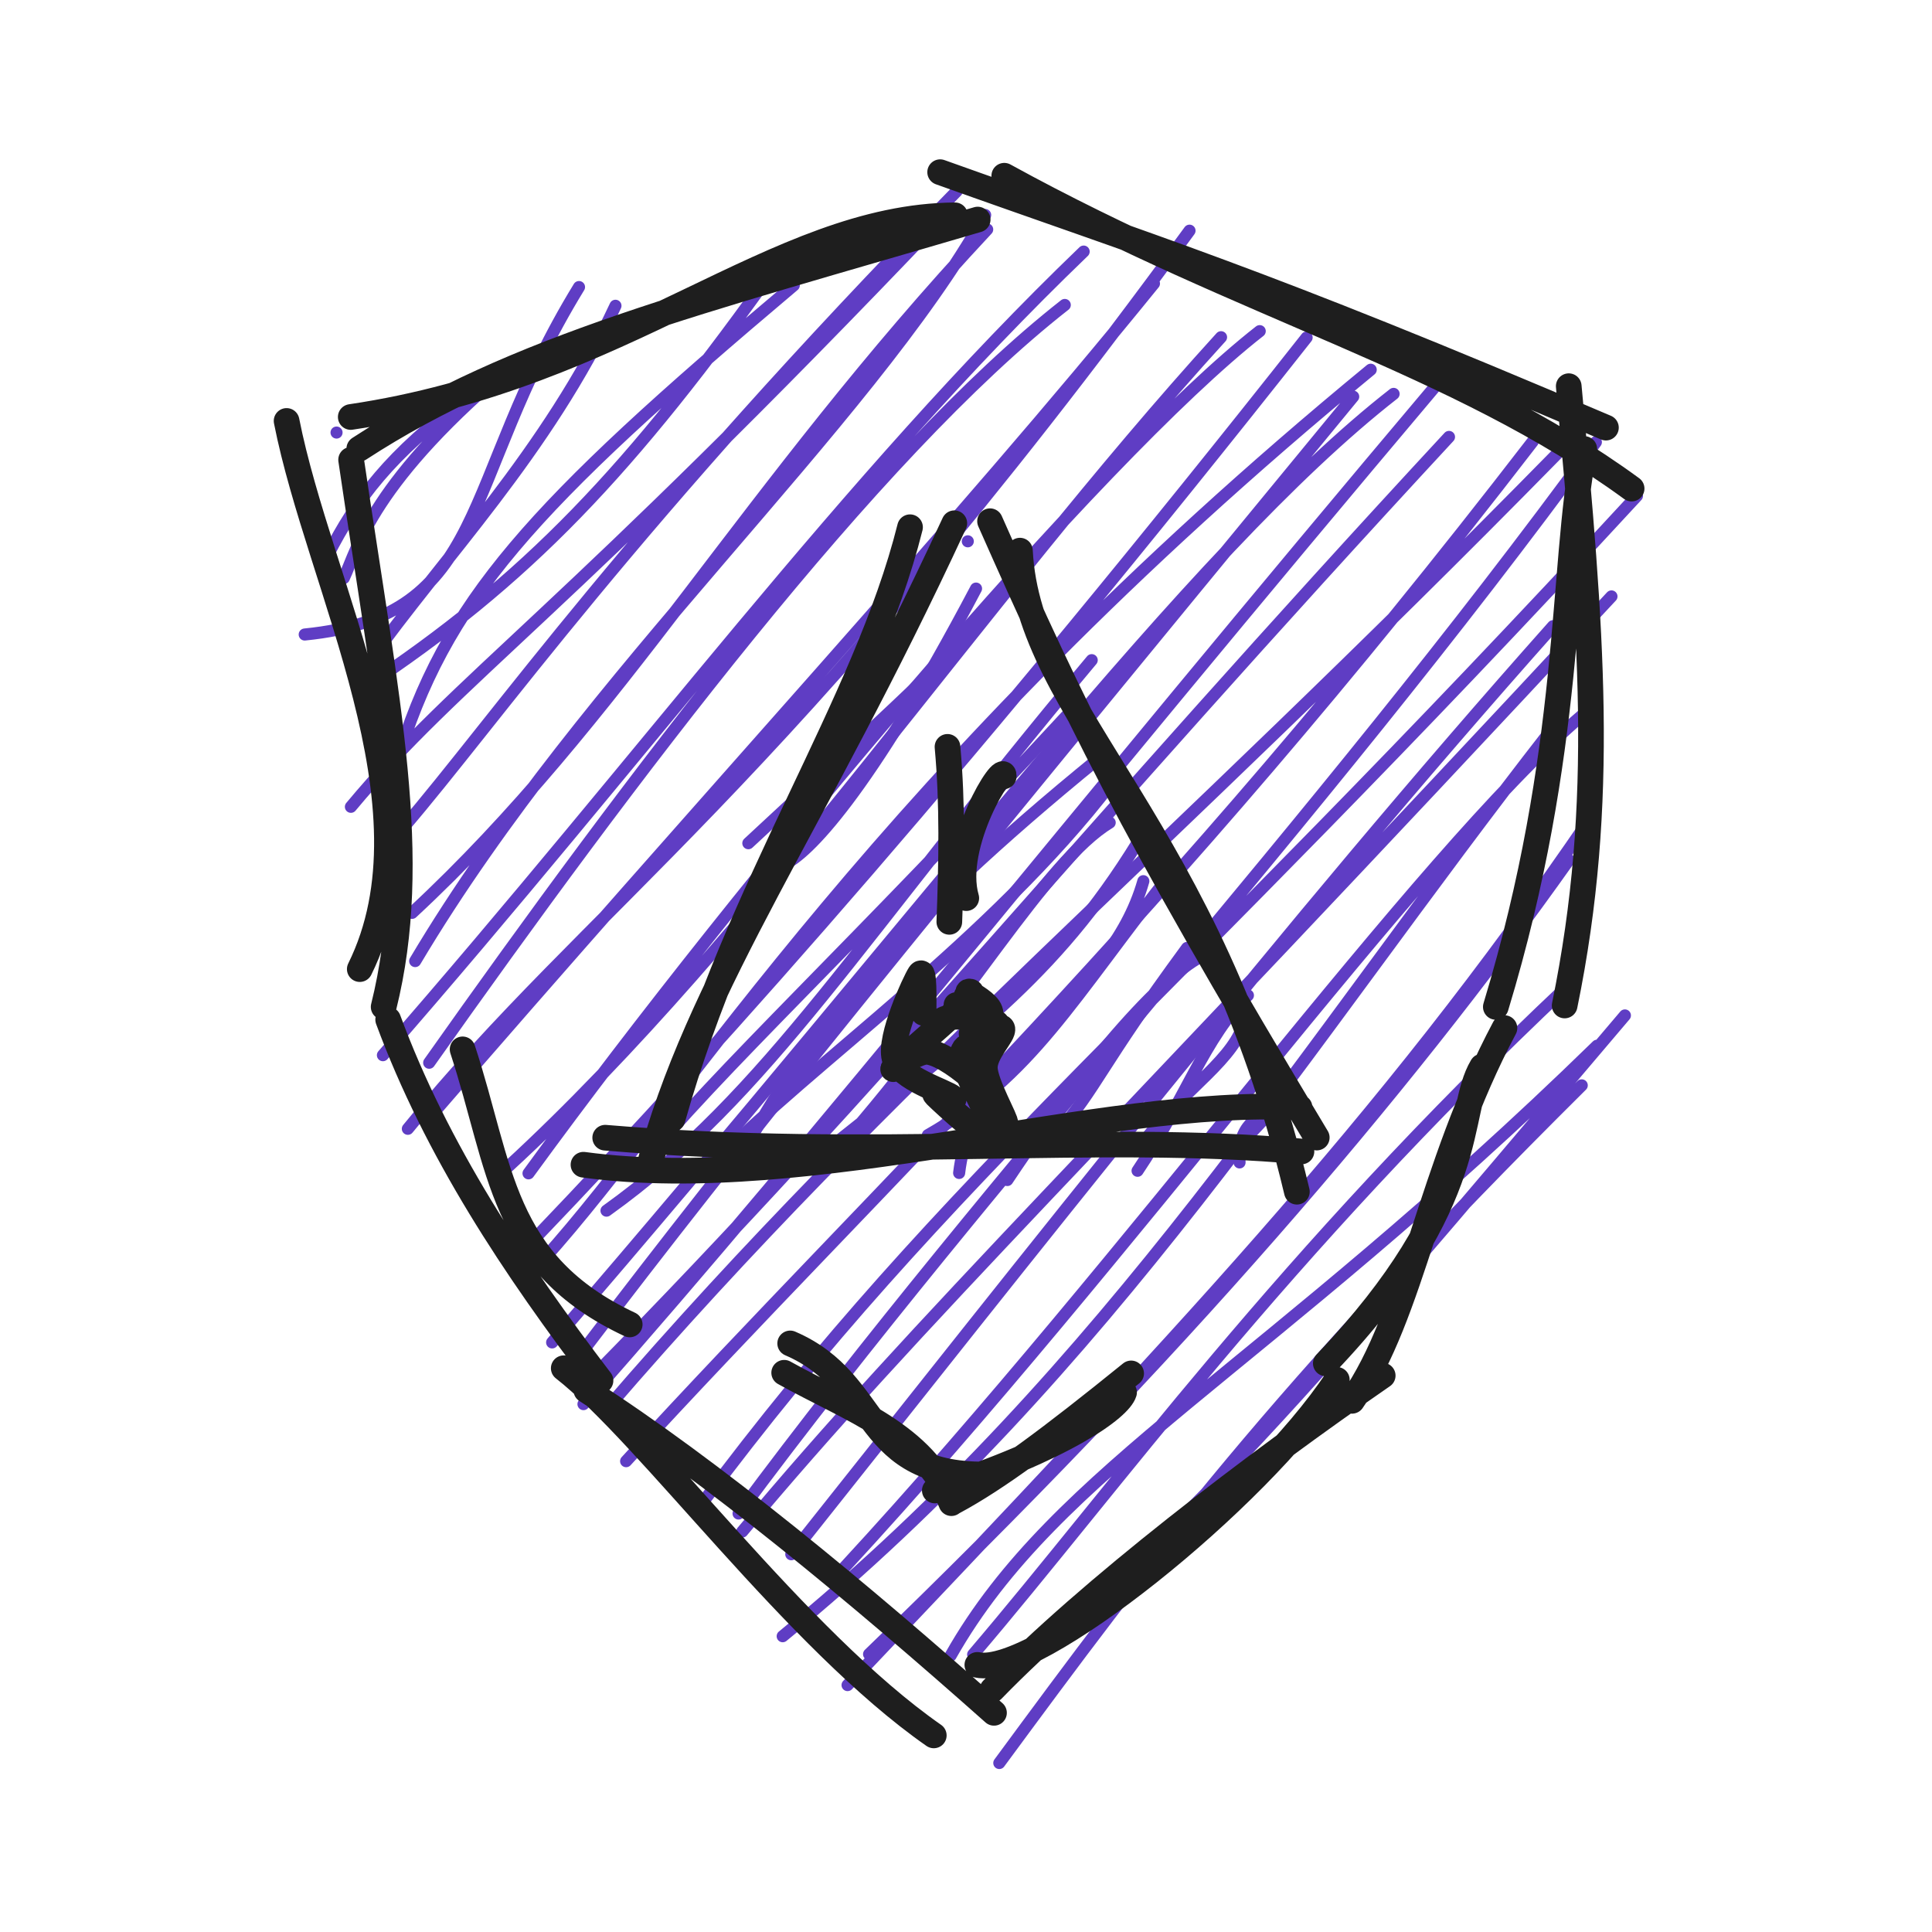
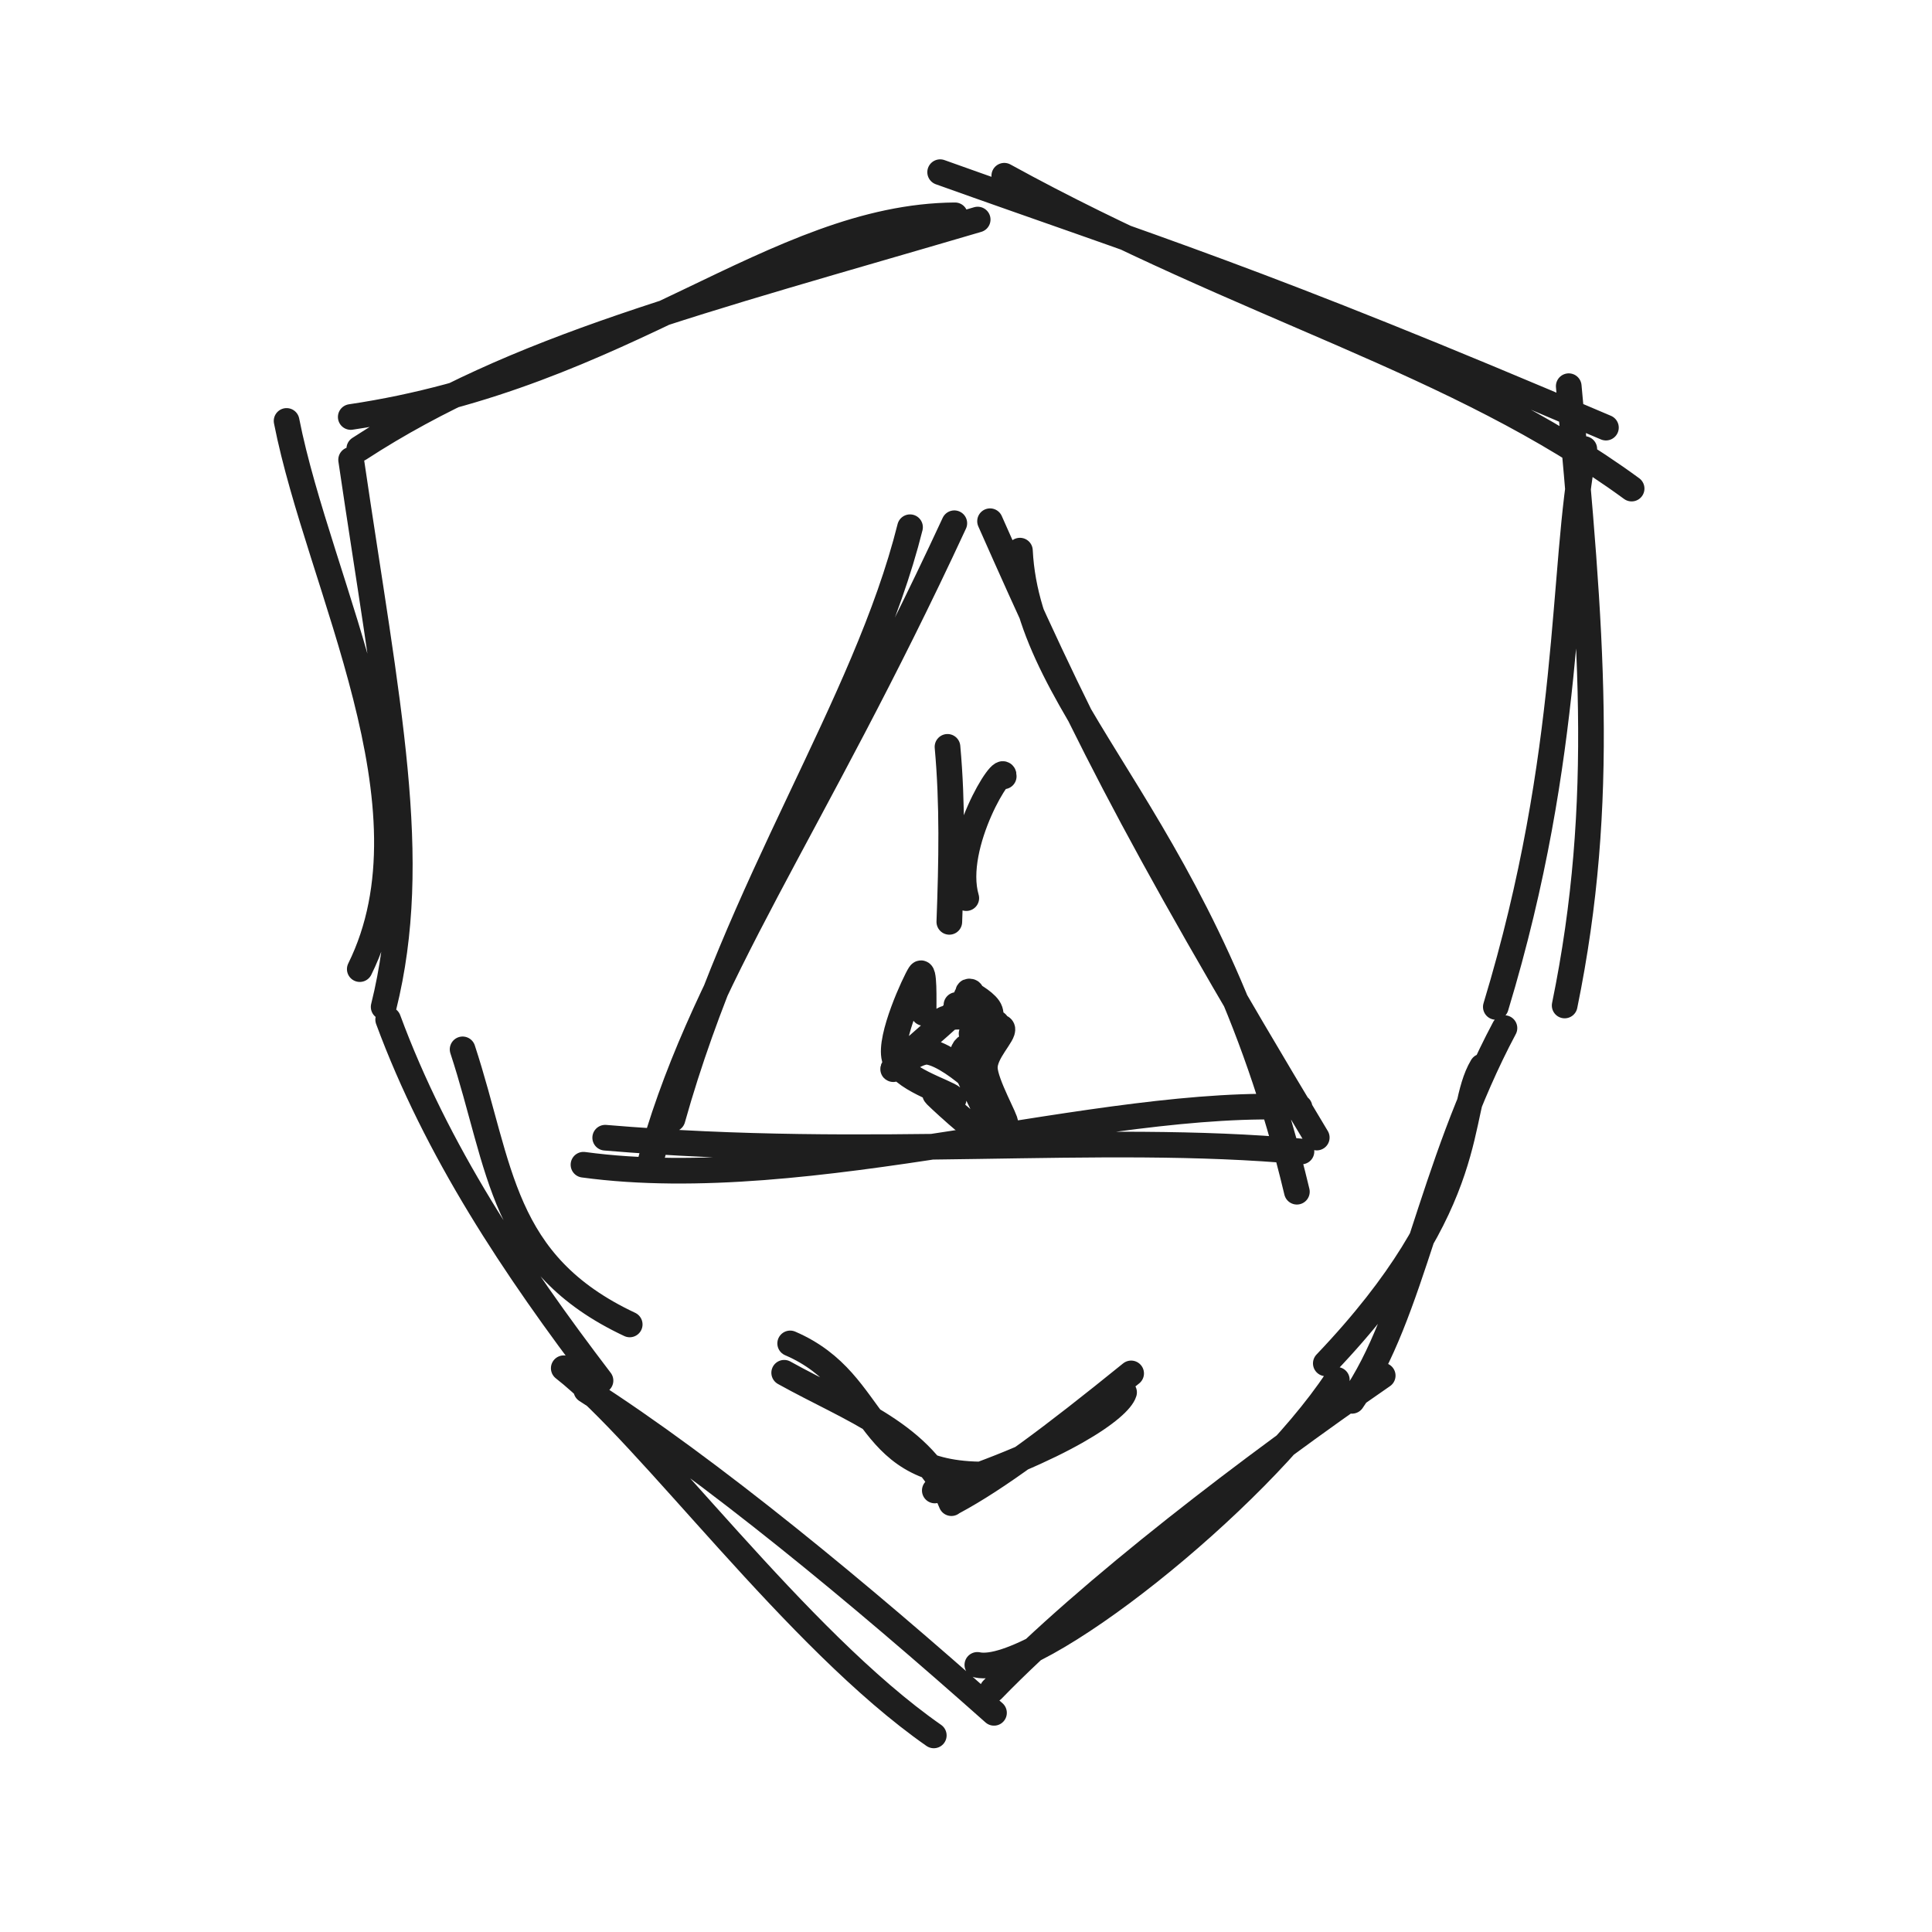
<svg xmlns="http://www.w3.org/2000/svg" width="128" height="128" viewBox="0 0 128 128" role="img">
-   <path d="M22.297 28.658 C22.297 28.658, 22.297 28.658, 22.297 28.658 M22.297 28.658 C22.297 28.658, 22.297 28.658, 22.297 28.658 M22.78 38.297 C23.71 36.339, 24.561 31.915, 34.351 23.818 M21.723 36.774 C23.61 33.071, 25.857 30.098, 30.936 26.328 M20.188 42.038 C32.529 40.805, 30.36 32.076, 38.361 19.018 M24.356 43.976 C29.35 36.955, 36.238 29.984, 40.776 20.258 M24.058 45.612 C34.892 38.426, 41.7 31.319, 51.639 17.307 M26.249 50.64 C29.467 39.837, 35.156 33.604, 52.591 18.903 M23.248 53.453 C30.479 44.789, 37.172 40.886, 62.433 14.345 M26.701 54.855 C32.793 47.76, 41.915 34.593, 63.385 12.668 M27.299 60.48 C41.157 47.622, 49.435 32.298, 65.404 15.202 M27.507 63.674 C38.939 44.454, 57.322 28.343, 65.269 14.244 M28.434 70.409 C41.721 51.607, 57.845 30.15, 70.544 20.204 M25.369 69.909 C42.748 50.02, 56.105 31.752, 71.795 16.668 M27.021 74.786 C39.062 59.976, 51.588 52.521, 78.809 15.283 M28.246 74.28 C46.574 53.025, 63.623 34.628, 76.453 18.785 M35.016 77.737 C49.466 57.898, 72.791 30.279, 83.46 21.939 M33.661 77.298 C50.335 61.948, 64.858 39.957, 80.898 22.341 M35.993 83.452 C45.53 72.894, 58.249 51.293, 90.813 24.495 M35.611 81.865 C47.911 69.021, 64.805 49.946, 86.567 22.362 M36.58 88.939 C61.648 59.928, 78.918 36.565, 92.33 26.096 M38.879 89.164 C48.998 75.863, 59.282 63.164, 89.653 26.279 M39.208 91.277 C58.407 71.793, 71.754 55.115, 96 28.947 M38.656 93.027 C54.94 74.591, 70.125 55.184, 95.351 25.288 M40.177 93.358 C59.127 71.34, 76.772 56.96, 103.144 30.082 M41.482 96.807 C58.625 78.097, 76.653 61.558, 101.549 29.25 M46.467 99.659 C62.709 77.845, 76.896 67.065, 108.453 32.852 M48.931 100.274 C65.863 77.433, 86.928 55.03, 105.731 29.294 M52.424 102.973 C68.205 83.126, 85.13 61.452, 102.892 41.486 M49.176 101.471 C60.781 87.578, 72.784 76.038, 106.764 39.514 M51.855 108.404 C73.524 90.698, 86.289 69.481, 102.729 48.419 M55.957 103.834 C74.93 83.293, 93.926 56.702, 104.794 47.416 M56.153 111.642 C77.676 88.929, 91.535 74.471, 105.348 54.226 M57.578 109.593 C77.946 89.964, 92.974 72.465, 103.944 56.977 M62.986 109.685 C70.006 97.289, 83.668 90.882, 105.814 69.281 M64.473 109.617 C73.872 98.613, 84.966 83.112, 103.745 65.43 M66.419 111.104 C79.456 101.165, 91.773 85.932, 107.654 67.275 M66.206 116.804 C76.015 103.49, 84.448 92.105, 104.795 71.908" stroke="#5f3dc4" stroke-width="0.8" fill="none" stroke-linecap="round" stroke-linejoin="round" />
  <path d="M66.536 11.643 C82.586 20.467, 96.509 23.896, 108.099 32.37 M62.287 11.407 C76.073 16.34, 83.358 18.487, 106.397 28.331 M103.933 25.586 C105.407 41.629, 106.446 53.049, 103.663 66.616 M104.964 29.747 C103.423 37.691, 104.251 49.723, 99.102 66.71 M98.196 70.659 C96.389 73.675, 98.217 79.437, 87.838 90.327 M99.674 68.114 C94.732 77.391, 93.584 87.115, 89.575 92.808 M88.569 91.418 C83.306 99.38, 68.59 111.13, 64.752 110.303 M91.608 91.137 C83.048 97.049, 72.169 105.329, 65.752 111.945 M61.866 114.975 C52.73 108.604, 42.983 95.052, 37.35 90.649 M65.855 113.479 C57.009 105.613, 47.128 97.416, 38.844 92.104 M41.72 87.747 C33.144 83.719, 33.22 77.354, 30.649 69.523 M39.785 91.468 C34.053 83.953, 28.916 76.21, 25.717 67.55 M23.836 64.206 C29.173 53.407, 21.146 38.858, 18.987 27.888 M25.418 66.711 C27.871 56.855, 25.657 46.754, 23.262 30.461 M23.238 27.627 C41.494 24.921, 51.294 14.362, 63.27 14.265 M23.803 29.73 C34.139 23.001, 46.258 19.991, 64.774 14.546" stroke="#1e1e1e" stroke-width="1.7" fill="none" stroke-linecap="round" stroke-linejoin="round" />
-   <path d="M64.119 35.863 C64.119 35.863, 64.119 35.863, 64.119 35.863 M64.119 35.863 C64.119 35.863, 64.119 35.863, 64.119 35.863 M49.579 55.865 C57.775 48.221, 65.18 41.685, 65.501 40.039 M51.912 57.294 C53.443 56.63, 57.449 52.682, 64.665 38.995 M40.182 80.209 C50.987 72.472, 56.838 62.218, 72.329 43.737 M42.072 77.668 C47.813 70.654, 56.297 62.966, 70.764 47.315 M47.313 77.073 C53.676 70.503, 65.724 62.222, 73.641 51.876 M49.07 76.662 C53.334 68.675, 59.212 61.304, 72.816 50.232 M55.53 75.599 C64.707 68.268, 70.371 64.277, 75.93 54.896 M55.689 75.969 C63.979 66.554, 69.301 57.043, 73.52 54.5 M63.545 77.712 C64.558 69.295, 73.485 66.34, 75.749 58.38 M61.473 75.205 C68.384 71.262, 70.961 66.245, 77.749 57.657 M66.737 78.18 C73.464 68.083, 78.343 63.659, 79.98 63.226 M69.943 75.211 C72.81 71.844, 72.756 70.819, 78.646 62.803 M75.367 77.567 C78.405 73.07, 79.86 68.606, 82.678 65.946 M75.889 75.491 C78.67 71.958, 81.848 70.151, 82.47 67.555 M82.124 77.014 C81.968 74.436, 83.246 74.238, 84.948 72.584 M81.728 76.368 C82.815 74.938, 84.155 74.045, 84.827 72.462" stroke="#5f3dc4" stroke-width="0.8" fill="none" stroke-linecap="round" stroke-linejoin="round" />
  <path d="M67.573 36.481 C68.12 47.433, 80.137 54.646, 85.922 78.954 M65.593 34.532 C71.184 47.157, 74.726 54.555, 87.239 75.366 M86.1 73.367 C72.916 72.674, 53.707 79.207, 38.657 77.166 M86.225 76.289 C72.622 75.049, 58.033 76.885, 40.096 75.376 M44.557 74.134 C48.904 58.617, 57.329 46.765, 60.292 34.93 M42.965 77.434 C46.289 64.806, 53.777 55.063, 63.226 34.666" stroke="#1e1e1e" stroke-width="1.7" fill="none" stroke-linecap="round" stroke-linejoin="round" />
  <path d="M66.499 51.435 C66.582 50.273, 62.988 55.962, 64.019 59.503 M62.774 49.481 C63.119 53.257, 63.044 57.046, 62.895 61.075" stroke="#1e1e1e" stroke-width="1.7" fill="none" stroke-linecap="round" stroke-linejoin="round" />
  <path d="M58.919 71.093 C58.919 71.093, 58.919 71.093, 58.919 71.093 M58.919 71.093 C58.919 71.093, 58.919 71.093, 58.919 71.093 M64.736 71.977 C64.978 71.901, 65.173 71.702, 65.164 71.196 M64.701 72.135 C64.917 71.889, 65.216 71.497, 65.293 71.309" stroke="#5f3dc4" stroke-width="0.8" fill="none" stroke-linecap="round" stroke-linejoin="round" />
  <path d="M62.46 67.575 C63.275 67.049, 65.682 67.624, 66 67.776 C66.318 67.928, 64.303 68.425, 64.37 68.486 C64.437 68.546, 66.256 67.76, 66.402 68.14 C66.548 68.521, 65.214 69.722, 65.247 70.768 C65.279 71.814, 66.705 74.273, 66.599 74.414 C66.492 74.554, 65.455 72.399, 64.608 71.612 C63.761 70.825, 62.418 69.833, 61.517 69.692 C60.616 69.552, 58.936 71.184, 59.201 70.768 C59.467 70.353, 62.417 67.897, 63.111 67.199 C63.805 66.502, 63.678 66.573, 63.367 66.584 M64.036 65.99 C64.759 65.664, 63.942 65.616, 64.202 65.779 C64.461 65.942, 65.429 66.465, 65.594 66.97 C65.76 67.475, 65.494 68.29, 65.193 68.809 C64.892 69.328, 63.653 68.951, 63.788 70.082 C63.923 71.213, 66.299 75.183, 66.005 75.598 C65.71 76.012, 62.502 73.049, 62.021 72.571 C61.539 72.094, 63.576 73.144, 63.116 72.732 C62.656 72.321, 59.624 71.466, 59.261 70.103 C58.898 68.739, 60.616 65.049, 60.938 64.55 C61.259 64.051, 61.185 66.331, 61.192 67.109" stroke="#1e1e1e" stroke-width="1.7" fill="none" stroke-linecap="round" stroke-linejoin="round" />
  <path d="M52.351 89.005 C58.523 91.662, 56.934 97.931, 65.666 97.684 M51.954 90.949 C56.432 93.441, 61.199 95.009, 63.032 99.588 M61.933 98.748 C70.555 95.948, 74.164 93.274, 74.473 92.248 M63.168 99.501 C66.066 97.948, 69.646 95.28, 74.941 90.992" stroke="#1e1e1e" stroke-width="1.7" fill="none" stroke-linecap="round" stroke-linejoin="round" />
</svg>
